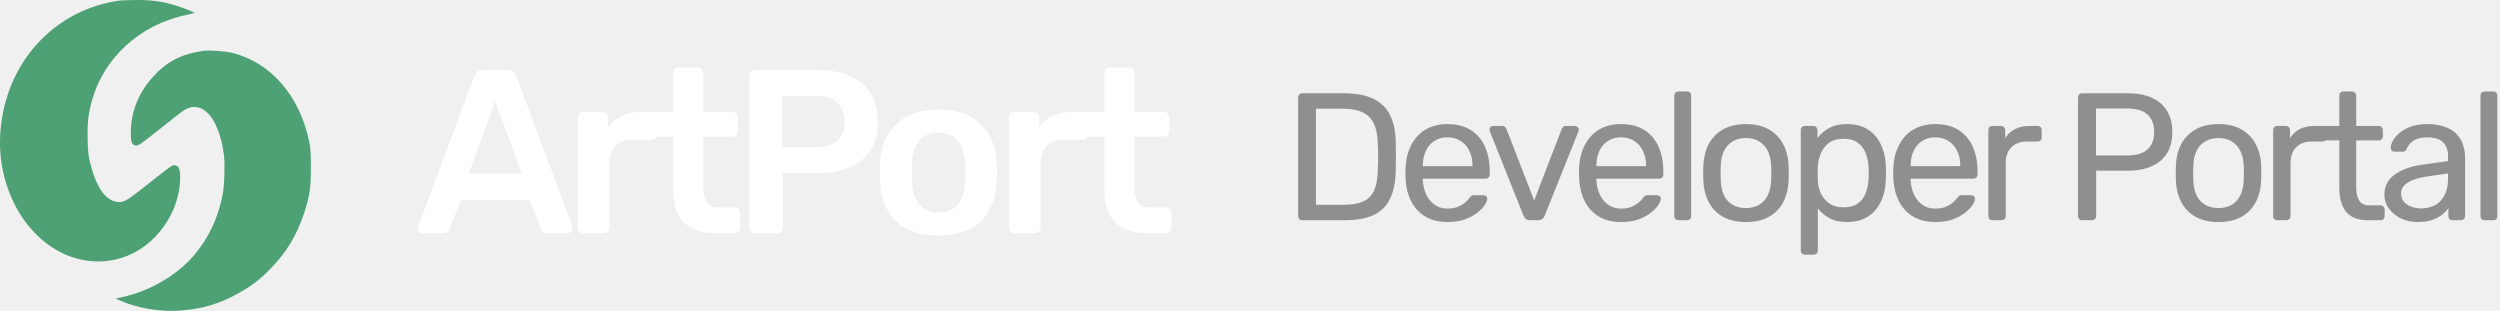
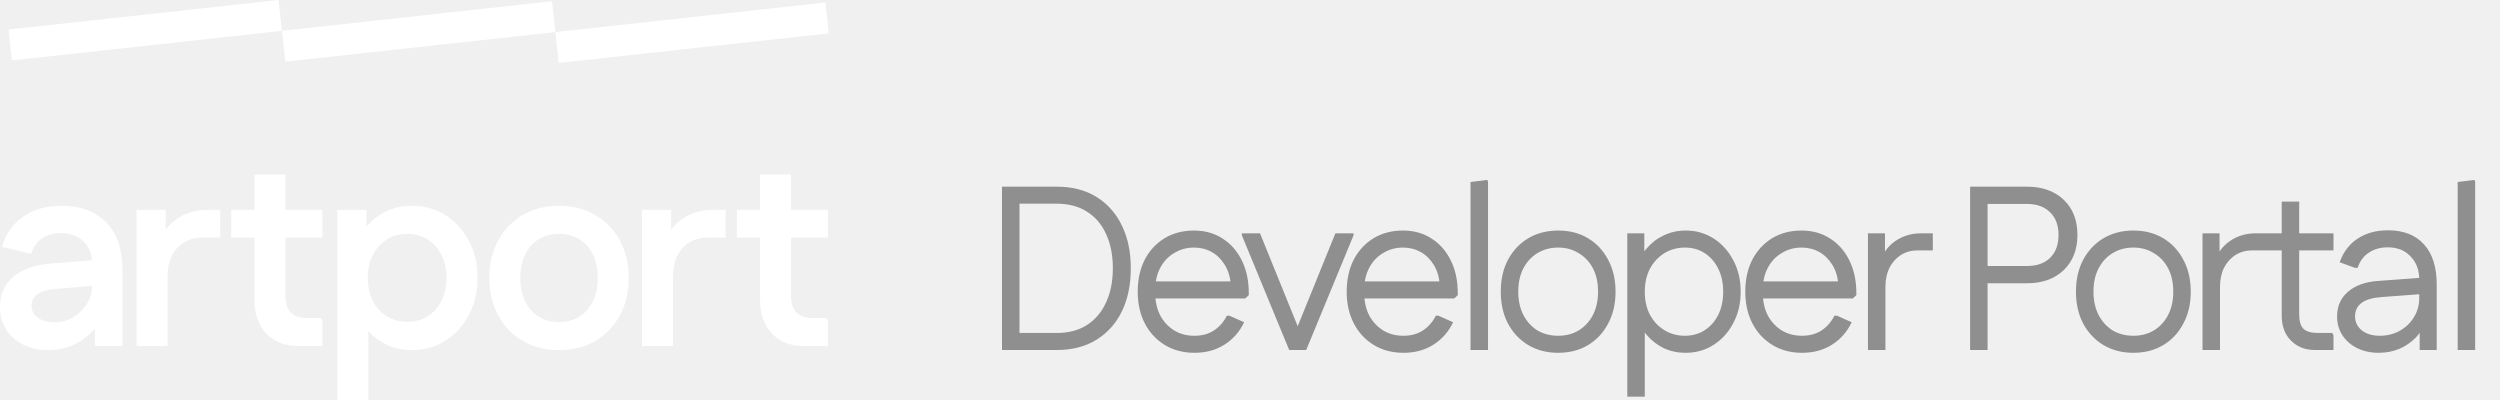
- <svg xmlns="http://www.w3.org/2000/svg" width="193" height="24" viewBox="0 0 193 24" fill="none">
-   <g clip-path="url(#clip0_112_65)">
-     <path d="M9.264 0.038C4.373 0.708 0.703 4.532 0.087 9.599C-0.162 11.633 0.122 13.564 0.945 15.387C2.597 19.058 6.102 20.932 9.4 19.906C11.969 19.109 13.911 16.426 13.911 13.666C13.911 13.06 13.781 12.78 13.491 12.754C13.296 12.735 13.136 12.85 11.596 14.074C9.791 15.514 9.56 15.655 9.051 15.591C8.121 15.47 7.411 14.431 6.949 12.518C6.819 11.989 6.789 11.69 6.765 10.766C6.736 9.529 6.801 8.879 7.073 7.866C7.985 4.468 10.785 1.9 14.409 1.148C14.728 1.077 15.001 1.014 15.012 0.995C15.048 0.956 14.172 0.612 13.509 0.408C12.526 0.109 11.691 -0.006 10.519 0C9.927 0.007 9.364 0.026 9.264 0.038Z" fill="#4EA174" />
-     <path d="M15.717 3.92C13.959 4.175 12.834 4.768 11.732 6.017C10.691 7.196 10.11 8.662 10.098 10.16C10.092 10.925 10.146 11.11 10.395 11.212C10.608 11.301 10.726 11.231 11.821 10.37C12.366 9.937 13.112 9.351 13.467 9.064C14.237 8.458 14.444 8.337 14.799 8.274C15.989 8.076 16.99 9.574 17.292 12.009C17.375 12.703 17.327 14.284 17.197 14.973C16.854 16.821 16.09 18.427 14.918 19.778C13.609 21.276 11.543 22.474 9.477 22.927L8.926 23.048L9.21 23.176C10.566 23.807 12.437 24.106 14.047 23.966C15.687 23.826 16.889 23.462 18.287 22.704C19.34 22.137 20.075 21.582 20.886 20.741C22.123 19.466 22.887 18.204 23.461 16.502C23.899 15.196 24.006 14.488 24 12.901C24 11.766 23.976 11.467 23.869 10.931C23.135 7.381 20.88 4.793 17.878 4.067C17.398 3.952 16.102 3.863 15.717 3.92Z" fill="#4EA174" />
-     <path d="M32.63 18C32.534 18 32.444 17.964 32.36 17.892C32.288 17.82 32.252 17.73 32.252 17.622C32.252 17.574 32.264 17.52 32.288 17.46L36.626 5.85C36.662 5.73 36.728 5.628 36.824 5.544C36.932 5.448 37.076 5.4 37.256 5.4H39.218C39.398 5.4 39.536 5.448 39.632 5.544C39.728 5.628 39.8 5.73 39.848 5.85L44.186 17.46C44.198 17.52 44.204 17.574 44.204 17.622C44.204 17.73 44.168 17.82 44.096 17.892C44.024 17.964 43.94 18 43.844 18H42.278C42.11 18 41.984 17.964 41.9 17.892C41.828 17.808 41.78 17.73 41.756 17.658L40.91 15.462H35.564L34.718 17.658C34.694 17.73 34.64 17.808 34.556 17.892C34.484 17.964 34.364 18 34.196 18H32.63ZM36.194 13.392H40.28L38.228 7.83L36.194 13.392ZM45.02 18C44.901 18 44.798 17.958 44.715 17.874C44.63 17.79 44.589 17.688 44.589 17.568V9.09C44.589 8.958 44.63 8.85 44.715 8.766C44.798 8.682 44.901 8.64 45.02 8.64H46.478C46.599 8.64 46.7 8.682 46.785 8.766C46.88 8.85 46.928 8.958 46.928 9.09V9.828C47.205 9.444 47.559 9.15 47.99 8.946C48.434 8.742 48.944 8.64 49.52 8.64H50.258C50.391 8.64 50.492 8.682 50.565 8.766C50.648 8.85 50.691 8.952 50.691 9.072V10.368C50.691 10.488 50.648 10.59 50.565 10.674C50.492 10.758 50.391 10.8 50.258 10.8H48.855C48.279 10.8 47.828 10.962 47.505 11.286C47.193 11.61 47.036 12.054 47.036 12.618V17.568C47.036 17.688 46.995 17.79 46.91 17.874C46.827 17.958 46.718 18 46.587 18H45.02ZM55.244 18C54.524 18 53.918 17.874 53.426 17.622C52.934 17.37 52.568 16.998 52.328 16.506C52.088 16.002 51.968 15.378 51.968 14.634V10.548H50.546C50.426 10.548 50.324 10.506 50.24 10.422C50.156 10.338 50.114 10.236 50.114 10.116V9.072C50.114 8.952 50.156 8.85 50.24 8.766C50.324 8.682 50.426 8.64 50.546 8.64H51.968V5.652C51.968 5.532 52.004 5.43 52.076 5.346C52.16 5.262 52.268 5.22 52.4 5.22H53.858C53.978 5.22 54.08 5.262 54.164 5.346C54.248 5.43 54.29 5.532 54.29 5.652V8.64H56.54C56.66 8.64 56.762 8.682 56.846 8.766C56.93 8.85 56.972 8.952 56.972 9.072V10.116C56.972 10.236 56.93 10.338 56.846 10.422C56.762 10.506 56.66 10.548 56.54 10.548H54.29V14.454C54.29 14.946 54.374 15.33 54.542 15.606C54.722 15.882 55.028 16.02 55.46 16.02H56.702C56.822 16.02 56.924 16.062 57.008 16.146C57.092 16.23 57.134 16.332 57.134 16.452V17.568C57.134 17.688 57.092 17.79 57.008 17.874C56.924 17.958 56.822 18 56.702 18H55.244ZM58.299 18C58.179 18 58.077 17.958 57.993 17.874C57.909 17.79 57.867 17.688 57.867 17.568V5.85C57.867 5.718 57.909 5.61 57.993 5.526C58.077 5.442 58.179 5.4 58.299 5.4H63.123C64.059 5.4 64.875 5.55 65.571 5.85C66.267 6.138 66.807 6.582 67.191 7.182C67.575 7.77 67.767 8.508 67.767 9.396C67.767 10.296 67.575 11.04 67.191 11.628C66.807 12.204 66.267 12.636 65.571 12.924C64.875 13.212 64.059 13.356 63.123 13.356H60.441V17.568C60.441 17.688 60.399 17.79 60.315 17.874C60.243 17.958 60.141 18 60.009 18H58.299ZM60.405 11.358H63.033C63.729 11.358 64.263 11.196 64.635 10.872C65.007 10.536 65.193 10.044 65.193 9.396C65.193 8.796 65.019 8.316 64.671 7.956C64.323 7.584 63.777 7.398 63.033 7.398H60.405V11.358ZM72.453 18.18C71.493 18.18 70.683 18.012 70.023 17.676C69.375 17.34 68.877 16.866 68.529 16.254C68.193 15.642 68.001 14.928 67.953 14.112C67.941 13.896 67.935 13.632 67.935 13.32C67.935 13.008 67.941 12.744 67.953 12.528C68.001 11.7 68.199 10.986 68.547 10.386C68.907 9.774 69.411 9.3 70.059 8.964C70.719 8.628 71.517 8.46 72.453 8.46C73.389 8.46 74.181 8.628 74.829 8.964C75.489 9.3 75.993 9.774 76.341 10.386C76.701 10.986 76.905 11.7 76.953 12.528C76.965 12.744 76.971 13.008 76.971 13.32C76.971 13.632 76.965 13.896 76.953 14.112C76.905 14.928 76.707 15.642 76.359 16.254C76.023 16.866 75.525 17.34 74.865 17.676C74.217 18.012 73.413 18.18 72.453 18.18ZM72.453 16.398C73.089 16.398 73.581 16.2 73.929 15.804C74.277 15.396 74.469 14.802 74.505 14.022C74.517 13.842 74.523 13.608 74.523 13.32C74.523 13.032 74.517 12.798 74.505 12.618C74.469 11.85 74.277 11.262 73.929 10.854C73.581 10.446 73.089 10.242 72.453 10.242C71.817 10.242 71.325 10.446 70.977 10.854C70.629 11.262 70.437 11.85 70.401 12.618C70.389 12.798 70.383 13.032 70.383 13.32C70.383 13.608 70.389 13.842 70.401 14.022C70.437 14.802 70.629 15.396 70.977 15.804C71.325 16.2 71.817 16.398 72.453 16.398ZM78.318 18C78.198 18 78.096 17.958 78.012 17.874C77.928 17.79 77.886 17.688 77.886 17.568V9.09C77.886 8.958 77.928 8.85 78.012 8.766C78.096 8.682 78.198 8.64 78.318 8.64H79.776C79.896 8.64 79.998 8.682 80.082 8.766C80.178 8.85 80.226 8.958 80.226 9.09V9.828C80.502 9.444 80.856 9.15 81.288 8.946C81.732 8.742 82.242 8.64 82.818 8.64H83.556C83.688 8.64 83.79 8.682 83.862 8.766C83.946 8.85 83.988 8.952 83.988 9.072V10.368C83.988 10.488 83.946 10.59 83.862 10.674C83.79 10.758 83.688 10.8 83.556 10.8H82.152C81.576 10.8 81.126 10.962 80.802 11.286C80.49 11.61 80.334 12.054 80.334 12.618V17.568C80.334 17.688 80.292 17.79 80.208 17.874C80.124 17.958 80.016 18 79.884 18H78.318ZM88.541 18C87.822 18 87.216 17.874 86.724 17.622C86.231 17.37 85.865 16.998 85.626 16.506C85.385 16.002 85.266 15.378 85.266 14.634V10.548H83.844C83.724 10.548 83.621 10.506 83.537 10.422C83.454 10.338 83.412 10.236 83.412 10.116V9.072C83.412 8.952 83.454 8.85 83.537 8.766C83.621 8.682 83.724 8.64 83.844 8.64H85.266V5.652C85.266 5.532 85.302 5.43 85.374 5.346C85.457 5.262 85.566 5.22 85.698 5.22H87.156C87.275 5.22 87.377 5.262 87.462 5.346C87.546 5.43 87.588 5.532 87.588 5.652V8.64H89.838C89.957 8.64 90.059 8.682 90.144 8.766C90.228 8.85 90.269 8.952 90.269 9.072V10.116C90.269 10.236 90.228 10.338 90.144 10.422C90.059 10.506 89.957 10.548 89.838 10.548H87.588V14.454C87.588 14.946 87.671 15.33 87.84 15.606C88.019 15.882 88.326 16.02 88.757 16.02H89.999C90.12 16.02 90.222 16.062 90.305 16.146C90.389 16.23 90.431 16.332 90.431 16.452V17.568C90.431 17.688 90.389 17.79 90.305 17.874C90.222 17.958 90.12 18 89.999 18H88.541Z" fill="white" />
-     <path d="M100.54 17C100.437 17 100.358 16.972 100.302 16.916C100.246 16.851 100.218 16.771 100.218 16.678V7.536C100.218 7.433 100.246 7.354 100.302 7.298C100.358 7.233 100.437 7.2 100.54 7.2H103.718C104.679 7.2 105.454 7.345 106.042 7.634C106.63 7.923 107.059 8.353 107.33 8.922C107.601 9.482 107.741 10.173 107.75 10.994C107.759 11.414 107.764 11.783 107.764 12.1C107.764 12.417 107.759 12.781 107.75 13.192C107.731 14.051 107.587 14.765 107.316 15.334C107.055 15.894 106.635 16.314 106.056 16.594C105.487 16.865 104.731 17 103.788 17H100.54ZM101.59 15.81H103.718C104.362 15.81 104.875 15.721 105.258 15.544C105.641 15.367 105.916 15.082 106.084 14.69C106.261 14.298 106.355 13.78 106.364 13.136C106.383 12.856 106.392 12.613 106.392 12.408C106.392 12.193 106.392 11.983 106.392 11.778C106.392 11.563 106.383 11.321 106.364 11.05C106.345 10.145 106.131 9.477 105.72 9.048C105.309 8.609 104.619 8.39 103.648 8.39H101.59V15.81ZM111.746 17.14C110.785 17.14 110.02 16.846 109.45 16.258C108.881 15.661 108.568 14.849 108.512 13.822C108.503 13.701 108.498 13.547 108.498 13.36C108.498 13.164 108.503 13.005 108.512 12.884C108.55 12.221 108.704 11.643 108.974 11.148C109.245 10.644 109.614 10.257 110.08 9.986C110.556 9.715 111.112 9.58 111.746 9.58C112.456 9.58 113.048 9.729 113.524 10.028C114.01 10.327 114.378 10.751 114.63 11.302C114.882 11.853 115.008 12.497 115.008 13.234V13.472C115.008 13.575 114.976 13.654 114.91 13.71C114.854 13.766 114.78 13.794 114.686 13.794H109.842C109.842 13.803 109.842 13.822 109.842 13.85C109.842 13.878 109.842 13.901 109.842 13.92C109.861 14.303 109.945 14.662 110.094 14.998C110.244 15.325 110.458 15.591 110.738 15.796C111.018 16.001 111.354 16.104 111.746 16.104C112.082 16.104 112.362 16.053 112.586 15.95C112.81 15.847 112.992 15.735 113.132 15.614C113.272 15.483 113.366 15.385 113.412 15.32C113.496 15.199 113.562 15.129 113.608 15.11C113.655 15.082 113.73 15.068 113.832 15.068H114.504C114.598 15.068 114.672 15.096 114.728 15.152C114.794 15.199 114.822 15.269 114.812 15.362C114.803 15.502 114.728 15.675 114.588 15.88C114.448 16.076 114.248 16.272 113.986 16.468C113.725 16.664 113.408 16.827 113.034 16.958C112.661 17.079 112.232 17.14 111.746 17.14ZM109.842 12.828H113.678V12.786C113.678 12.366 113.599 11.993 113.44 11.666C113.291 11.339 113.072 11.083 112.782 10.896C112.493 10.7 112.148 10.602 111.746 10.602C111.345 10.602 111 10.7 110.71 10.896C110.43 11.083 110.216 11.339 110.066 11.666C109.917 11.993 109.842 12.366 109.842 12.786V12.828ZM118.13 17C117.99 17 117.878 16.967 117.794 16.902C117.72 16.837 117.659 16.753 117.612 16.65L115.022 10.154C115.004 10.107 114.994 10.061 114.994 10.014C114.994 9.93 115.022 9.86 115.078 9.804C115.134 9.748 115.204 9.72 115.288 9.72H115.96C116.063 9.72 116.142 9.748 116.198 9.804C116.254 9.86 116.287 9.911 116.296 9.958L118.438 15.474L120.566 9.958C120.585 9.911 120.618 9.86 120.664 9.804C120.72 9.748 120.8 9.72 120.902 9.72H121.588C121.663 9.72 121.728 9.748 121.784 9.804C121.85 9.86 121.882 9.93 121.882 10.014C121.882 10.061 121.873 10.107 121.854 10.154L119.25 16.65C119.213 16.753 119.152 16.837 119.068 16.902C118.994 16.967 118.882 17 118.732 17H118.13ZM125.146 17.14C124.185 17.14 123.42 16.846 122.85 16.258C122.281 15.661 121.968 14.849 121.912 13.822C121.903 13.701 121.898 13.547 121.898 13.36C121.898 13.164 121.903 13.005 121.912 12.884C121.95 12.221 122.104 11.643 122.374 11.148C122.645 10.644 123.014 10.257 123.48 9.986C123.956 9.715 124.512 9.58 125.146 9.58C125.856 9.58 126.448 9.729 126.924 10.028C127.41 10.327 127.778 10.751 128.03 11.302C128.282 11.853 128.408 12.497 128.408 13.234V13.472C128.408 13.575 128.376 13.654 128.31 13.71C128.254 13.766 128.18 13.794 128.086 13.794H123.242C123.242 13.803 123.242 13.822 123.242 13.85C123.242 13.878 123.242 13.901 123.242 13.92C123.261 14.303 123.345 14.662 123.494 14.998C123.644 15.325 123.858 15.591 124.138 15.796C124.418 16.001 124.754 16.104 125.146 16.104C125.482 16.104 125.762 16.053 125.986 15.95C126.21 15.847 126.392 15.735 126.532 15.614C126.672 15.483 126.766 15.385 126.812 15.32C126.896 15.199 126.962 15.129 127.008 15.11C127.055 15.082 127.13 15.068 127.232 15.068H127.904C127.998 15.068 128.072 15.096 128.128 15.152C128.194 15.199 128.222 15.269 128.212 15.362C128.203 15.502 128.128 15.675 127.988 15.88C127.848 16.076 127.648 16.272 127.386 16.468C127.125 16.664 126.808 16.827 126.434 16.958C126.061 17.079 125.632 17.14 125.146 17.14ZM123.242 12.828H127.078V12.786C127.078 12.366 126.999 11.993 126.84 11.666C126.691 11.339 126.472 11.083 126.182 10.896C125.893 10.7 125.548 10.602 125.146 10.602C124.745 10.602 124.4 10.7 124.11 10.896C123.83 11.083 123.616 11.339 123.466 11.666C123.317 11.993 123.242 12.366 123.242 12.786V12.828ZM129.578 17C129.485 17 129.406 16.972 129.34 16.916C129.284 16.851 129.256 16.771 129.256 16.678V7.382C129.256 7.289 129.284 7.214 129.34 7.158C129.406 7.093 129.485 7.06 129.578 7.06H130.236C130.339 7.06 130.418 7.093 130.474 7.158C130.53 7.214 130.558 7.289 130.558 7.382V16.678C130.558 16.771 130.53 16.851 130.474 16.916C130.418 16.972 130.339 17 130.236 17H129.578ZM134.789 17.14C134.079 17.14 133.487 17.005 133.011 16.734C132.535 16.463 132.171 16.09 131.919 15.614C131.667 15.129 131.527 14.578 131.499 13.962C131.489 13.803 131.485 13.603 131.485 13.36C131.485 13.108 131.489 12.907 131.499 12.758C131.527 12.133 131.667 11.582 131.919 11.106C132.18 10.63 132.549 10.257 133.025 9.986C133.501 9.715 134.089 9.58 134.789 9.58C135.489 9.58 136.077 9.715 136.553 9.986C137.029 10.257 137.393 10.63 137.645 11.106C137.906 11.582 138.051 12.133 138.079 12.758C138.088 12.907 138.093 13.108 138.093 13.36C138.093 13.603 138.088 13.803 138.079 13.962C138.051 14.578 137.911 15.129 137.659 15.614C137.407 16.09 137.043 16.463 136.567 16.734C136.091 17.005 135.498 17.14 134.789 17.14ZM134.789 16.062C135.367 16.062 135.829 15.88 136.175 15.516C136.52 15.143 136.707 14.601 136.735 13.892C136.744 13.752 136.749 13.575 136.749 13.36C136.749 13.145 136.744 12.968 136.735 12.828C136.707 12.119 136.52 11.582 136.175 11.218C135.829 10.845 135.367 10.658 134.789 10.658C134.21 10.658 133.743 10.845 133.389 11.218C133.043 11.582 132.861 12.119 132.843 12.828C132.833 12.968 132.829 13.145 132.829 13.36C132.829 13.575 132.833 13.752 132.843 13.892C132.861 14.601 133.043 15.143 133.389 15.516C133.743 15.88 134.21 16.062 134.789 16.062ZM139.342 19.66C139.248 19.66 139.169 19.627 139.104 19.562C139.048 19.506 139.02 19.431 139.02 19.338V10.042C139.02 9.949 139.048 9.874 139.104 9.818C139.169 9.753 139.248 9.72 139.342 9.72H139.986C140.079 9.72 140.154 9.753 140.21 9.818C140.275 9.874 140.308 9.949 140.308 10.042V10.658C140.532 10.35 140.83 10.093 141.204 9.888C141.577 9.683 142.044 9.58 142.604 9.58C143.126 9.58 143.57 9.669 143.934 9.846C144.307 10.023 144.61 10.266 144.844 10.574C145.086 10.882 145.268 11.232 145.39 11.624C145.511 12.016 145.576 12.436 145.586 12.884C145.595 13.033 145.6 13.192 145.6 13.36C145.6 13.528 145.595 13.687 145.586 13.836C145.576 14.275 145.511 14.695 145.39 15.096C145.268 15.488 145.086 15.838 144.844 16.146C144.61 16.445 144.307 16.687 143.934 16.874C143.57 17.051 143.126 17.14 142.604 17.14C142.062 17.14 141.605 17.042 141.232 16.846C140.868 16.641 140.569 16.389 140.336 16.09V19.338C140.336 19.431 140.308 19.506 140.252 19.562C140.196 19.627 140.116 19.66 140.014 19.66H139.342ZM142.31 16.006C142.795 16.006 143.173 15.903 143.444 15.698C143.724 15.483 143.924 15.208 144.046 14.872C144.167 14.527 144.237 14.158 144.256 13.766C144.265 13.495 144.265 13.225 144.256 12.954C144.237 12.562 144.167 12.198 144.046 11.862C143.924 11.517 143.724 11.241 143.444 11.036C143.173 10.821 142.795 10.714 142.31 10.714C141.852 10.714 141.479 10.821 141.19 11.036C140.91 11.251 140.7 11.526 140.56 11.862C140.429 12.189 140.354 12.525 140.336 12.87C140.326 13.019 140.322 13.197 140.322 13.402C140.322 13.607 140.326 13.789 140.336 13.948C140.345 14.275 140.42 14.597 140.56 14.914C140.709 15.231 140.928 15.493 141.218 15.698C141.507 15.903 141.871 16.006 142.31 16.006ZM149.404 17.14C148.442 17.14 147.677 16.846 147.108 16.258C146.538 15.661 146.226 14.849 146.17 13.822C146.16 13.701 146.156 13.547 146.156 13.36C146.156 13.164 146.16 13.005 146.17 12.884C146.207 12.221 146.361 11.643 146.632 11.148C146.902 10.644 147.271 10.257 147.738 9.986C148.214 9.715 148.769 9.58 149.404 9.58C150.113 9.58 150.706 9.729 151.182 10.028C151.667 10.327 152.036 10.751 152.288 11.302C152.54 11.853 152.666 12.497 152.666 13.234V13.472C152.666 13.575 152.633 13.654 152.568 13.71C152.512 13.766 152.437 13.794 152.344 13.794H147.5C147.5 13.803 147.5 13.822 147.5 13.85C147.5 13.878 147.5 13.901 147.5 13.92C147.518 14.303 147.602 14.662 147.752 14.998C147.901 15.325 148.116 15.591 148.396 15.796C148.676 16.001 149.012 16.104 149.404 16.104C149.74 16.104 150.02 16.053 150.244 15.95C150.468 15.847 150.65 15.735 150.79 15.614C150.93 15.483 151.023 15.385 151.07 15.32C151.154 15.199 151.219 15.129 151.266 15.11C151.312 15.082 151.387 15.068 151.49 15.068H152.162C152.255 15.068 152.33 15.096 152.386 15.152C152.451 15.199 152.479 15.269 152.47 15.362C152.46 15.502 152.386 15.675 152.246 15.88C152.106 16.076 151.905 16.272 151.644 16.468C151.382 16.664 151.065 16.827 150.692 16.958C150.318 17.079 149.889 17.14 149.404 17.14ZM147.5 12.828H151.336V12.786C151.336 12.366 151.256 11.993 151.098 11.666C150.948 11.339 150.729 11.083 150.44 10.896C150.15 10.7 149.805 10.602 149.404 10.602C149.002 10.602 148.657 10.7 148.368 10.896C148.088 11.083 147.873 11.339 147.724 11.666C147.574 11.993 147.5 12.366 147.5 12.786V12.828ZM153.822 17C153.728 17 153.649 16.972 153.584 16.916C153.528 16.851 153.5 16.771 153.5 16.678V10.056C153.5 9.963 153.528 9.883 153.584 9.818C153.649 9.753 153.728 9.72 153.822 9.72H154.466C154.559 9.72 154.638 9.753 154.704 9.818C154.769 9.883 154.802 9.963 154.802 10.056V10.672C154.988 10.355 155.245 10.117 155.572 9.958C155.898 9.799 156.29 9.72 156.748 9.72H157.308C157.401 9.72 157.476 9.753 157.532 9.818C157.588 9.874 157.616 9.949 157.616 10.042V10.616C157.616 10.709 157.588 10.784 157.532 10.84C157.476 10.896 157.401 10.924 157.308 10.924H156.468C155.964 10.924 155.567 11.073 155.278 11.372C154.988 11.661 154.844 12.058 154.844 12.562V16.678C154.844 16.771 154.811 16.851 154.746 16.916C154.68 16.972 154.601 17 154.508 17H153.822ZM160.745 17C160.643 17 160.563 16.972 160.507 16.916C160.451 16.851 160.423 16.771 160.423 16.678V7.536C160.423 7.433 160.451 7.354 160.507 7.298C160.563 7.233 160.643 7.2 160.745 7.2H164.301C164.992 7.2 165.589 7.312 166.093 7.536C166.607 7.76 167.003 8.096 167.283 8.544C167.563 8.983 167.703 9.533 167.703 10.196C167.703 10.859 167.563 11.409 167.283 11.848C167.003 12.287 166.607 12.618 166.093 12.842C165.589 13.066 164.992 13.178 164.301 13.178H161.823V16.678C161.823 16.771 161.791 16.851 161.725 16.916C161.669 16.972 161.59 17 161.487 17H160.745ZM161.809 12.002H164.231C164.922 12.002 165.44 11.848 165.785 11.54C166.131 11.232 166.303 10.784 166.303 10.196C166.303 9.617 166.135 9.169 165.799 8.852C165.463 8.535 164.941 8.376 164.231 8.376H161.809V12.002ZM171.27 17.14C170.561 17.14 169.968 17.005 169.492 16.734C169.016 16.463 168.652 16.09 168.4 15.614C168.148 15.129 168.008 14.578 167.98 13.962C167.971 13.803 167.966 13.603 167.966 13.36C167.966 13.108 167.971 12.907 167.98 12.758C168.008 12.133 168.148 11.582 168.4 11.106C168.662 10.63 169.03 10.257 169.506 9.986C169.982 9.715 170.57 9.58 171.27 9.58C171.97 9.58 172.558 9.715 173.034 9.986C173.51 10.257 173.874 10.63 174.126 11.106C174.388 11.582 174.532 12.133 174.56 12.758C174.57 12.907 174.574 13.108 174.574 13.36C174.574 13.603 174.57 13.803 174.56 13.962C174.532 14.578 174.392 15.129 174.14 15.614C173.888 16.09 173.524 16.463 173.048 16.734C172.572 17.005 171.98 17.14 171.27 17.14ZM171.27 16.062C171.849 16.062 172.311 15.88 172.656 15.516C173.002 15.143 173.188 14.601 173.216 13.892C173.226 13.752 173.23 13.575 173.23 13.36C173.23 13.145 173.226 12.968 173.216 12.828C173.188 12.119 173.002 11.582 172.656 11.218C172.311 10.845 171.849 10.658 171.27 10.658C170.692 10.658 170.225 10.845 169.87 11.218C169.525 11.582 169.343 12.119 169.324 12.828C169.315 12.968 169.31 13.145 169.31 13.36C169.31 13.575 169.315 13.752 169.324 13.892C169.343 14.601 169.525 15.143 169.87 15.516C170.225 15.88 170.692 16.062 171.27 16.062ZM175.809 17C175.716 17 175.637 16.972 175.571 16.916C175.515 16.851 175.487 16.771 175.487 16.678V10.056C175.487 9.963 175.515 9.883 175.571 9.818C175.637 9.753 175.716 9.72 175.809 9.72H176.453C176.547 9.72 176.626 9.753 176.691 9.818C176.757 9.883 176.789 9.963 176.789 10.056V10.672C176.976 10.355 177.233 10.117 177.559 9.958C177.886 9.799 178.278 9.72 178.735 9.72H179.295C179.389 9.72 179.463 9.753 179.519 9.818C179.575 9.874 179.603 9.949 179.603 10.042V10.616C179.603 10.709 179.575 10.784 179.519 10.84C179.463 10.896 179.389 10.924 179.295 10.924H178.455C177.951 10.924 177.555 11.073 177.265 11.372C176.976 11.661 176.831 12.058 176.831 12.562V16.678C176.831 16.771 176.799 16.851 176.733 16.916C176.668 16.972 176.589 17 176.495 17H175.809ZM182.808 17C182.285 17 181.86 16.902 181.534 16.706C181.207 16.501 180.969 16.216 180.82 15.852C180.67 15.479 180.596 15.04 180.596 14.536V10.84H179.504C179.41 10.84 179.331 10.812 179.266 10.756C179.21 10.691 179.182 10.611 179.182 10.518V10.042C179.182 9.949 179.21 9.874 179.266 9.818C179.331 9.753 179.41 9.72 179.504 9.72H180.596V7.382C180.596 7.289 180.624 7.214 180.68 7.158C180.745 7.093 180.824 7.06 180.918 7.06H181.576C181.669 7.06 181.744 7.093 181.8 7.158C181.865 7.214 181.898 7.289 181.898 7.382V9.72H183.634C183.727 9.72 183.802 9.753 183.858 9.818C183.923 9.874 183.956 9.949 183.956 10.042V10.518C183.956 10.611 183.923 10.691 183.858 10.756C183.802 10.812 183.727 10.84 183.634 10.84H181.898V14.438C181.898 14.877 181.972 15.222 182.122 15.474C182.271 15.726 182.537 15.852 182.92 15.852H183.774C183.867 15.852 183.942 15.885 183.998 15.95C184.063 16.006 184.096 16.081 184.096 16.174V16.678C184.096 16.771 184.063 16.851 183.998 16.916C183.942 16.972 183.867 17 183.774 17H182.808ZM186.624 17.14C186.158 17.14 185.733 17.047 185.35 16.86C184.968 16.673 184.66 16.421 184.426 16.104C184.193 15.787 184.076 15.427 184.076 15.026C184.076 14.382 184.338 13.869 184.86 13.486C185.383 13.103 186.064 12.851 186.904 12.73L188.99 12.436V12.03C188.99 11.582 188.86 11.232 188.598 10.98C188.346 10.728 187.931 10.602 187.352 10.602C186.932 10.602 186.592 10.686 186.33 10.854C186.078 11.022 185.901 11.237 185.798 11.498C185.742 11.638 185.644 11.708 185.504 11.708H184.874C184.772 11.708 184.692 11.68 184.636 11.624C184.59 11.559 184.566 11.484 184.566 11.4C184.566 11.26 184.618 11.087 184.72 10.882C184.832 10.677 185 10.476 185.224 10.28C185.448 10.084 185.733 9.921 186.078 9.79C186.433 9.65 186.862 9.58 187.366 9.58C187.926 9.58 188.398 9.655 188.78 9.804C189.163 9.944 189.462 10.135 189.676 10.378C189.9 10.621 190.059 10.896 190.152 11.204C190.255 11.512 190.306 11.825 190.306 12.142V16.678C190.306 16.771 190.274 16.851 190.208 16.916C190.152 16.972 190.078 17 189.984 17H189.34C189.238 17 189.158 16.972 189.102 16.916C189.046 16.851 189.018 16.771 189.018 16.678V16.076C188.897 16.244 188.734 16.412 188.528 16.58C188.323 16.739 188.066 16.874 187.758 16.986C187.45 17.089 187.072 17.14 186.624 17.14ZM186.918 16.09C187.301 16.09 187.651 16.011 187.968 15.852C188.286 15.684 188.533 15.427 188.71 15.082C188.897 14.737 188.99 14.303 188.99 13.78V13.388L187.366 13.626C186.704 13.719 186.204 13.878 185.868 14.102C185.532 14.317 185.364 14.592 185.364 14.928C185.364 15.189 185.439 15.409 185.588 15.586C185.747 15.754 185.943 15.88 186.176 15.964C186.419 16.048 186.666 16.09 186.918 16.09ZM191.815 17C191.722 17 191.642 16.972 191.577 16.916C191.521 16.851 191.493 16.771 191.493 16.678V7.382C191.493 7.289 191.521 7.214 191.577 7.158C191.642 7.093 191.722 7.06 191.815 7.06H192.473C192.576 7.06 192.655 7.093 192.711 7.158C192.767 7.214 192.795 7.289 192.795 7.382V16.678C192.795 16.771 192.767 16.851 192.711 16.916C192.655 16.972 192.576 17 192.473 17H191.815Z" fill="#8F8F8F" />
+ <svg xmlns="http://www.w3.org/2000/svg" width="150" height="24" viewBox="0 0 150 24" fill="none">
+   <g clip-path="url(#clip0_250_76)">
+     <path d="M60.624 21V19.978H63.41C64.119 19.978 64.721 19.819 65.216 19.502C65.72 19.175 66.103 18.723 66.364 18.144C66.635 17.565 66.77 16.884 66.77 16.1C66.77 15.307 66.635 14.621 66.364 14.042C66.103 13.463 65.72 13.015 65.216 12.698C64.721 12.381 64.119 12.222 63.41 12.222H60.624V11.2H63.41C64.334 11.2 65.127 11.405 65.79 11.816C66.453 12.227 66.961 12.801 67.316 13.538C67.671 14.266 67.848 15.12 67.848 16.1C67.848 17.08 67.671 17.939 67.316 18.676C66.961 19.404 66.453 19.973 65.79 20.384C65.127 20.795 64.334 21 63.41 21H60.624ZM60.12 21V11.2H61.17V21H60.12ZM71.665 21.168C71.002 21.168 70.414 21.014 69.901 20.706C69.388 20.398 68.986 19.969 68.697 19.418C68.408 18.867 68.263 18.228 68.263 17.5C68.263 16.772 68.403 16.133 68.683 15.582C68.972 15.031 69.369 14.602 69.873 14.294C70.386 13.986 70.974 13.832 71.637 13.832C72.29 13.832 72.86 13.991 73.345 14.308C73.84 14.616 74.227 15.055 74.507 15.624C74.787 16.184 74.927 16.837 74.927 17.584V17.71L74.717 17.906H68.879V16.884H74.311L73.849 17.08C73.812 16.613 73.69 16.217 73.485 15.89C73.28 15.554 73.018 15.297 72.701 15.12C72.384 14.943 72.029 14.854 71.637 14.854C71.208 14.854 70.816 14.961 70.461 15.176C70.106 15.381 69.826 15.675 69.621 16.058C69.416 16.441 69.313 16.884 69.313 17.388V17.57C69.313 18.074 69.411 18.522 69.607 18.914C69.812 19.297 70.092 19.6 70.447 19.824C70.802 20.039 71.208 20.146 71.665 20.146C72.122 20.146 72.514 20.039 72.841 19.824C73.168 19.609 73.424 19.315 73.611 18.942H73.765L74.647 19.334C74.386 19.894 73.994 20.342 73.471 20.678C72.958 21.005 72.356 21.168 71.665 21.168ZM77.715 21V19.936L80.123 14H81.215V14.112L78.373 21H77.715ZM77.351 21L74.509 14.112V14H75.601L78.009 19.936V21H77.351ZM84.204 21.168C83.541 21.168 82.953 21.014 82.44 20.706C81.926 20.398 81.525 19.969 81.236 19.418C80.946 18.867 80.802 18.228 80.802 17.5C80.802 16.772 80.942 16.133 81.222 15.582C81.511 15.031 81.908 14.602 82.412 14.294C82.925 13.986 83.513 13.832 84.176 13.832C84.829 13.832 85.398 13.991 85.884 14.308C86.378 14.616 86.766 15.055 87.046 15.624C87.326 16.184 87.466 16.837 87.466 17.584V17.71L87.256 17.906H81.418V16.884H86.85L86.388 17.08C86.35 16.613 86.229 16.217 86.024 15.89C85.818 15.554 85.557 15.297 85.24 15.12C84.922 14.943 84.568 14.854 84.176 14.854C83.746 14.854 83.354 14.961 83 15.176C82.645 15.381 82.365 15.675 82.16 16.058C81.954 16.441 81.852 16.884 81.852 17.388V17.57C81.852 18.074 81.95 18.522 82.146 18.914C82.351 19.297 82.631 19.6 82.986 19.824C83.34 20.039 83.746 20.146 84.204 20.146C84.661 20.146 85.053 20.039 85.38 19.824C85.706 19.609 85.963 19.315 86.15 18.942H86.304L87.186 19.334C86.924 19.894 86.532 20.342 86.01 20.678C85.496 21.005 84.894 21.168 84.204 21.168ZM88.231 21V10.92L89.239 10.794L89.281 10.906V21H88.231ZM93.49 21.168C92.817 21.168 92.22 21.014 91.698 20.706C91.184 20.398 90.778 19.969 90.48 19.418C90.19 18.867 90.046 18.228 90.046 17.5C90.046 16.772 90.19 16.133 90.48 15.582C90.778 15.031 91.184 14.602 91.698 14.294C92.22 13.986 92.817 13.832 93.49 13.832C94.171 13.832 94.768 13.986 95.281 14.294C95.795 14.602 96.196 15.031 96.486 15.582C96.784 16.133 96.933 16.772 96.933 17.5C96.933 18.228 96.784 18.867 96.486 19.418C96.196 19.969 95.795 20.398 95.281 20.706C94.768 21.014 94.171 21.168 93.49 21.168ZM93.49 20.146C93.956 20.146 94.367 20.039 94.722 19.824C95.085 19.6 95.37 19.292 95.576 18.9C95.781 18.499 95.883 18.032 95.883 17.5C95.883 16.959 95.781 16.492 95.576 16.1C95.37 15.708 95.085 15.405 94.722 15.19C94.367 14.966 93.956 14.854 93.49 14.854C93.023 14.854 92.608 14.966 92.243 15.19C91.889 15.405 91.609 15.708 91.403 16.1C91.198 16.492 91.096 16.959 91.096 17.5C91.096 18.032 91.198 18.499 91.403 18.9C91.609 19.292 91.889 19.6 92.243 19.824C92.608 20.039 93.023 20.146 93.49 20.146ZM101.137 21.168C100.661 21.168 100.223 21.075 99.821 20.888C99.42 20.692 99.075 20.421 98.785 20.076C98.496 19.731 98.281 19.329 98.141 18.872V16.128C98.281 15.661 98.496 15.26 98.785 14.924C99.075 14.579 99.42 14.313 99.821 14.126C100.223 13.93 100.661 13.832 101.137 13.832C101.763 13.832 102.323 13.991 102.817 14.308C103.312 14.625 103.704 15.059 103.993 15.61C104.292 16.161 104.441 16.791 104.441 17.5C104.441 18.209 104.292 18.839 103.993 19.39C103.704 19.941 103.312 20.375 102.817 20.692C102.323 21.009 101.763 21.168 101.137 21.168ZM97.637 23.8V14H98.659V16.618L98.491 17.5L98.687 18.382V23.8H97.637ZM101.095 20.146C101.543 20.146 101.94 20.034 102.285 19.81C102.631 19.586 102.901 19.278 103.097 18.886C103.293 18.485 103.391 18.023 103.391 17.5C103.391 16.977 103.293 16.52 103.097 16.128C102.901 15.727 102.631 15.414 102.285 15.19C101.94 14.966 101.543 14.854 101.095 14.854C100.638 14.854 100.227 14.966 99.863 15.19C99.499 15.414 99.21 15.727 98.995 16.128C98.79 16.52 98.687 16.977 98.687 17.5C98.687 18.023 98.79 18.485 98.995 18.886C99.21 19.278 99.499 19.586 99.863 19.81C100.227 20.034 100.638 20.146 101.095 20.146ZM108.119 21.168C107.456 21.168 106.868 21.014 106.355 20.706C105.842 20.398 105.44 19.969 105.151 19.418C104.862 18.867 104.717 18.228 104.717 17.5C104.717 16.772 104.857 16.133 105.137 15.582C105.426 15.031 105.823 14.602 106.327 14.294C106.84 13.986 107.428 13.832 108.091 13.832C108.744 13.832 109.314 13.991 109.799 14.308C110.294 14.616 110.681 15.055 110.961 15.624C111.241 16.184 111.381 16.837 111.381 17.584V17.71L111.171 17.906H105.333V16.884H110.765L110.303 17.08C110.266 16.613 110.144 16.217 109.939 15.89C109.734 15.554 109.472 15.297 109.155 15.12C108.838 14.943 108.483 14.854 108.091 14.854C107.662 14.854 107.27 14.961 106.915 15.176C106.56 15.381 106.28 15.675 106.075 16.058C105.87 16.441 105.767 16.884 105.767 17.388V17.57C105.767 18.074 105.865 18.522 106.061 18.914C106.266 19.297 106.546 19.6 106.901 19.824C107.256 20.039 107.662 20.146 108.119 20.146C108.576 20.146 108.968 20.039 109.295 19.824C109.622 19.609 109.878 19.315 110.065 18.942H110.219L111.101 19.334C110.84 19.894 110.448 20.342 109.925 20.678C109.412 21.005 108.81 21.168 108.119 21.168ZM112.076 21V14H113.098V16.03L112.79 15.764C112.949 15.223 113.252 14.793 113.7 14.476C114.158 14.159 114.671 14 115.24 14H115.968V15.022H115.072C114.69 15.022 114.349 15.115 114.05 15.302C113.761 15.489 113.532 15.745 113.364 16.072C113.206 16.399 113.126 16.781 113.126 17.22V21H112.076ZM123.512 14.098C123.512 13.519 123.344 13.067 123.008 12.74C122.672 12.404 122.21 12.236 121.622 12.236H118.808V11.2H121.622C122.537 11.2 123.27 11.461 123.82 11.984C124.371 12.507 124.646 13.211 124.646 14.098H123.512ZM118.206 21V11.2H119.256V21H118.206ZM118.808 16.996V15.96H121.622C122.21 15.96 122.672 15.797 123.008 15.47C123.344 15.134 123.512 14.677 123.512 14.098H124.646C124.646 14.975 124.371 15.68 123.82 16.212C123.27 16.735 122.537 16.996 121.622 16.996H118.808ZM128.002 21.168C127.33 21.168 126.733 21.014 126.21 20.706C125.697 20.398 125.291 19.969 124.992 19.418C124.703 18.867 124.558 18.228 124.558 17.5C124.558 16.772 124.703 16.133 124.992 15.582C125.291 15.031 125.697 14.602 126.21 14.294C126.733 13.986 127.33 13.832 128.002 13.832C128.684 13.832 129.281 13.986 129.794 14.294C130.308 14.602 130.709 15.031 130.998 15.582C131.297 16.133 131.446 16.772 131.446 17.5C131.446 18.228 131.297 18.867 130.998 19.418C130.709 19.969 130.308 20.398 129.794 20.706C129.281 21.014 128.684 21.168 128.002 21.168ZM128.002 20.146C128.469 20.146 128.88 20.039 129.234 19.824C129.598 19.6 129.883 19.292 130.088 18.9C130.294 18.499 130.396 18.032 130.396 17.5C130.396 16.959 130.294 16.492 130.088 16.1C129.883 15.708 129.598 15.405 129.234 15.19C128.88 14.966 128.469 14.854 128.002 14.854C127.536 14.854 127.12 14.966 126.756 15.19C126.402 15.405 126.122 15.708 125.916 16.1C125.711 16.492 125.608 16.959 125.608 17.5C125.608 18.032 125.711 18.499 125.916 18.9C126.122 19.292 126.402 19.6 126.756 19.824C127.12 20.039 127.536 20.146 128.002 20.146ZM132.15 21V14H133.172V16.03L132.864 15.764C133.023 15.223 133.326 14.793 133.774 14.476C134.231 14.159 134.745 14 135.314 14H136.042V15.022H135.146C134.763 15.022 134.423 15.115 134.124 15.302C133.835 15.489 133.606 15.745 133.438 16.072C133.279 16.399 133.2 16.781 133.2 17.22V21H132.15ZM138.89 21C138.311 21 137.835 20.813 137.462 20.44C137.088 20.067 136.902 19.563 136.902 18.928V12.096H137.952V18.858C137.952 19.269 138.036 19.558 138.204 19.726C138.381 19.894 138.67 19.978 139.072 19.978H139.94L140.01 20.132V21H138.89ZM135.698 15.022V14H140.01V15.022H135.698ZM142.717 21.168C142.241 21.168 141.812 21.075 141.429 20.888C141.056 20.701 140.762 20.445 140.547 20.118C140.332 19.791 140.225 19.413 140.225 18.984C140.225 18.377 140.44 17.887 140.869 17.514C141.308 17.131 141.91 16.912 142.675 16.856L145.363 16.66V17.64L142.913 17.822C142.372 17.859 141.966 17.976 141.695 18.172C141.434 18.368 141.303 18.639 141.303 18.984C141.303 19.32 141.438 19.6 141.709 19.824C141.989 20.039 142.348 20.146 142.787 20.146C143.226 20.146 143.622 20.048 143.977 19.852C144.341 19.647 144.626 19.376 144.831 19.04C145.046 18.695 145.153 18.312 145.153 17.892V16.758C145.153 16.198 144.98 15.741 144.635 15.386C144.299 15.022 143.842 14.84 143.263 14.84C142.824 14.84 142.446 14.947 142.129 15.162C141.812 15.367 141.588 15.671 141.457 16.072H141.303L140.379 15.736C140.603 15.111 140.967 14.635 141.471 14.308C141.975 13.981 142.577 13.818 143.277 13.818C144.22 13.818 144.943 14.103 145.447 14.672C145.951 15.232 146.203 16.03 146.203 17.066V21H145.181V18.97L145.545 19.236C145.433 19.609 145.237 19.945 144.957 20.244C144.677 20.533 144.346 20.762 143.963 20.93C143.58 21.089 143.165 21.168 142.717 21.168ZM147.46 21V10.92L148.468 10.794L148.51 10.906V21H147.46Z" fill="#8F8F8F" />
+     <path d="M16.711 0L0.51 1.774L0.712 3.624L16.913 1.85L16.908 1.802L16.711 0Z" fill="white" />
+     <path d="M16.92 1.849L17.122 3.699L33.323 1.925L33.526 3.774L49.726 2.001L49.721 1.953L49.524 0.151L33.323 1.925L33.318 1.876L33.121 0.075L16.92 1.849Z" fill="white" />
+     <mask id="mask0_250_76" style="mask-type:alpha" maskUnits="userSpaceOnUse" x="0" y="0" width="50" height="24">
+       <rect y="0" width="49.715" height="24" fill="white" />
+     </mask>
+     <g mask="url(#mask0_250_76)">
+       <path d="M3.673 12.349C2.745 12.349 1.971 12.575 1.351 13.028C0.73 13.481 0.324 14.075 0.129 14.808L1.715 15.197H1.893C1.979 14.852 2.176 14.563 2.484 14.331C2.791 14.099 3.182 13.983 3.657 13.983C4.217 13.983 4.67 14.153 5.016 14.493C5.322 14.794 5.484 15.17 5.519 15.612L3.074 15.812C2.082 15.887 1.321 16.154 0.793 16.613C0.264 17.072 0 17.684 0 18.45C0 18.946 0.124 19.389 0.372 19.777C0.62 20.165 0.963 20.467 1.4 20.683C1.836 20.899 2.335 21.007 2.896 21.007C3.468 21.007 3.988 20.893 4.457 20.667C4.927 20.44 5.328 20.135 5.663 19.752C5.675 19.739 5.684 19.725 5.695 19.711V20.764H7.346V16.152C7.346 14.944 7.022 14.008 6.375 13.344C5.728 12.68 4.827 12.349 3.673 12.349ZM5.226 18.207C5.021 18.541 4.749 18.814 4.409 19.024C4.069 19.234 3.689 19.34 3.268 19.34C2.869 19.34 2.54 19.248 2.281 19.065C2.022 18.881 1.893 18.644 1.893 18.353C1.893 18.061 2.006 17.829 2.233 17.657C2.459 17.484 2.832 17.376 3.349 17.333L5.531 17.15C5.527 17.528 5.426 17.881 5.226 18.207Z" fill="white" />
+       <path d="M10.606 13.141C10.349 13.319 10.129 13.532 9.943 13.774V12.591H8.195V20.763H10.056V16.572C10.056 16.097 10.143 15.688 10.315 15.342C10.488 14.997 10.731 14.73 11.043 14.541C11.356 14.352 11.723 14.258 12.144 14.258H13.211V12.591H12.418C11.739 12.591 11.135 12.774 10.606 13.141Z" fill="white" />
+       <path d="M17.127 10.471H15.267V12.59H13.875V14.258H15.267V17.98C15.267 18.832 15.503 19.509 15.978 20.011C16.453 20.512 17.089 20.763 17.887 20.763H19.344V19.258L19.263 19.08H18.422C18.001 19.08 17.68 18.972 17.459 18.756C17.238 18.541 17.127 18.217 17.127 17.785V14.258H19.344V12.59H17.127V10.471Z" fill="white" />
+       <path d="M26.718 12.907C26.131 12.535 25.465 12.349 24.72 12.349C24.116 12.349 23.577 12.47 23.102 12.713C22.662 12.938 22.292 13.232 21.986 13.587V12.591H20.238V24H22.099V19.873C22.382 20.176 22.715 20.432 23.102 20.634C23.577 20.882 24.116 21.007 24.72 21.007C25.465 21.007 26.131 20.82 26.718 20.448C27.306 20.076 27.776 19.564 28.126 18.911C28.477 18.258 28.652 17.511 28.652 16.669C28.652 15.828 28.477 15.083 28.126 14.436C27.776 13.789 27.306 13.279 26.718 12.907ZM26.492 18.045C26.292 18.444 26.017 18.755 25.667 18.975C25.316 19.197 24.909 19.308 24.445 19.308C23.981 19.308 23.569 19.197 23.207 18.975C22.846 18.755 22.566 18.444 22.366 18.045C22.166 17.646 22.067 17.187 22.067 16.669C22.067 16.152 22.166 15.696 22.366 15.302C22.566 14.909 22.846 14.598 23.207 14.371C23.569 14.145 23.981 14.032 24.445 14.032C24.909 14.032 25.316 14.145 25.667 14.371C26.017 14.598 26.292 14.909 26.492 15.302C26.691 15.696 26.791 16.152 26.791 16.669C26.791 17.187 26.691 17.646 26.492 18.045Z" fill="white" />
+       <path d="M35.718 12.898C35.092 12.532 34.364 12.348 33.534 12.348C32.714 12.348 31.992 12.532 31.366 12.898C30.74 13.265 30.25 13.775 29.893 14.428C29.537 15.081 29.359 15.828 29.359 16.669C29.359 17.522 29.537 18.274 29.893 18.926C30.25 19.579 30.74 20.089 31.366 20.456C31.992 20.823 32.714 21.006 33.534 21.006C34.364 21.006 35.092 20.823 35.718 20.456C36.343 20.089 36.835 19.579 37.191 18.926C37.547 18.274 37.725 17.522 37.725 16.669C37.725 15.828 37.547 15.081 37.191 14.428C36.835 13.775 36.343 13.265 35.718 12.898ZM35.572 18.077C35.378 18.476 35.109 18.784 34.764 19C34.418 19.215 34.008 19.323 33.534 19.323C33.07 19.323 32.666 19.215 32.32 19C31.975 18.784 31.705 18.476 31.512 18.077C31.317 17.678 31.22 17.209 31.22 16.669C31.22 16.13 31.317 15.663 31.512 15.269C31.705 14.876 31.975 14.571 32.32 14.355C32.666 14.139 33.07 14.031 33.534 14.031C34.008 14.031 34.418 14.139 34.764 14.355C35.109 14.571 35.378 14.876 35.572 15.269C35.766 15.663 35.864 16.135 35.864 16.685C35.864 17.214 35.766 17.678 35.572 18.077Z" fill="white" />
+       <path d="M40.931 13.141C40.673 13.319 40.453 13.532 40.267 13.774V12.591H38.52V20.763H40.381V16.572C40.381 16.097 40.467 15.688 40.64 15.342C40.812 14.997 41.054 14.73 41.367 14.541C41.68 14.352 42.047 14.258 42.468 14.258H43.536V12.591H42.743C42.063 12.591 41.459 12.774 40.931 13.141Z" fill="white" />
+       <path d="M47.463 10.471H45.602V12.59H44.211V14.258H45.602V17.98C45.602 18.832 45.839 19.509 46.314 20.011C46.789 20.512 47.425 20.763 48.224 20.763H49.68V19.258L49.599 19.08H48.758C48.337 19.08 48.016 18.972 47.795 18.756C47.574 18.541 47.463 18.217 47.463 17.785V14.258H49.68V12.59H47.463V10.471Z" fill="white" />
+     </g>
  </g>
  <defs>
-     <clipPath id="clip0_112_65">
-       <rect width="193" height="24" fill="white" />
+     <clipPath id="clip0_250_76">
+       <rect width="150" height="24" fill="white" />
    </clipPath>
  </defs>
</svg>
